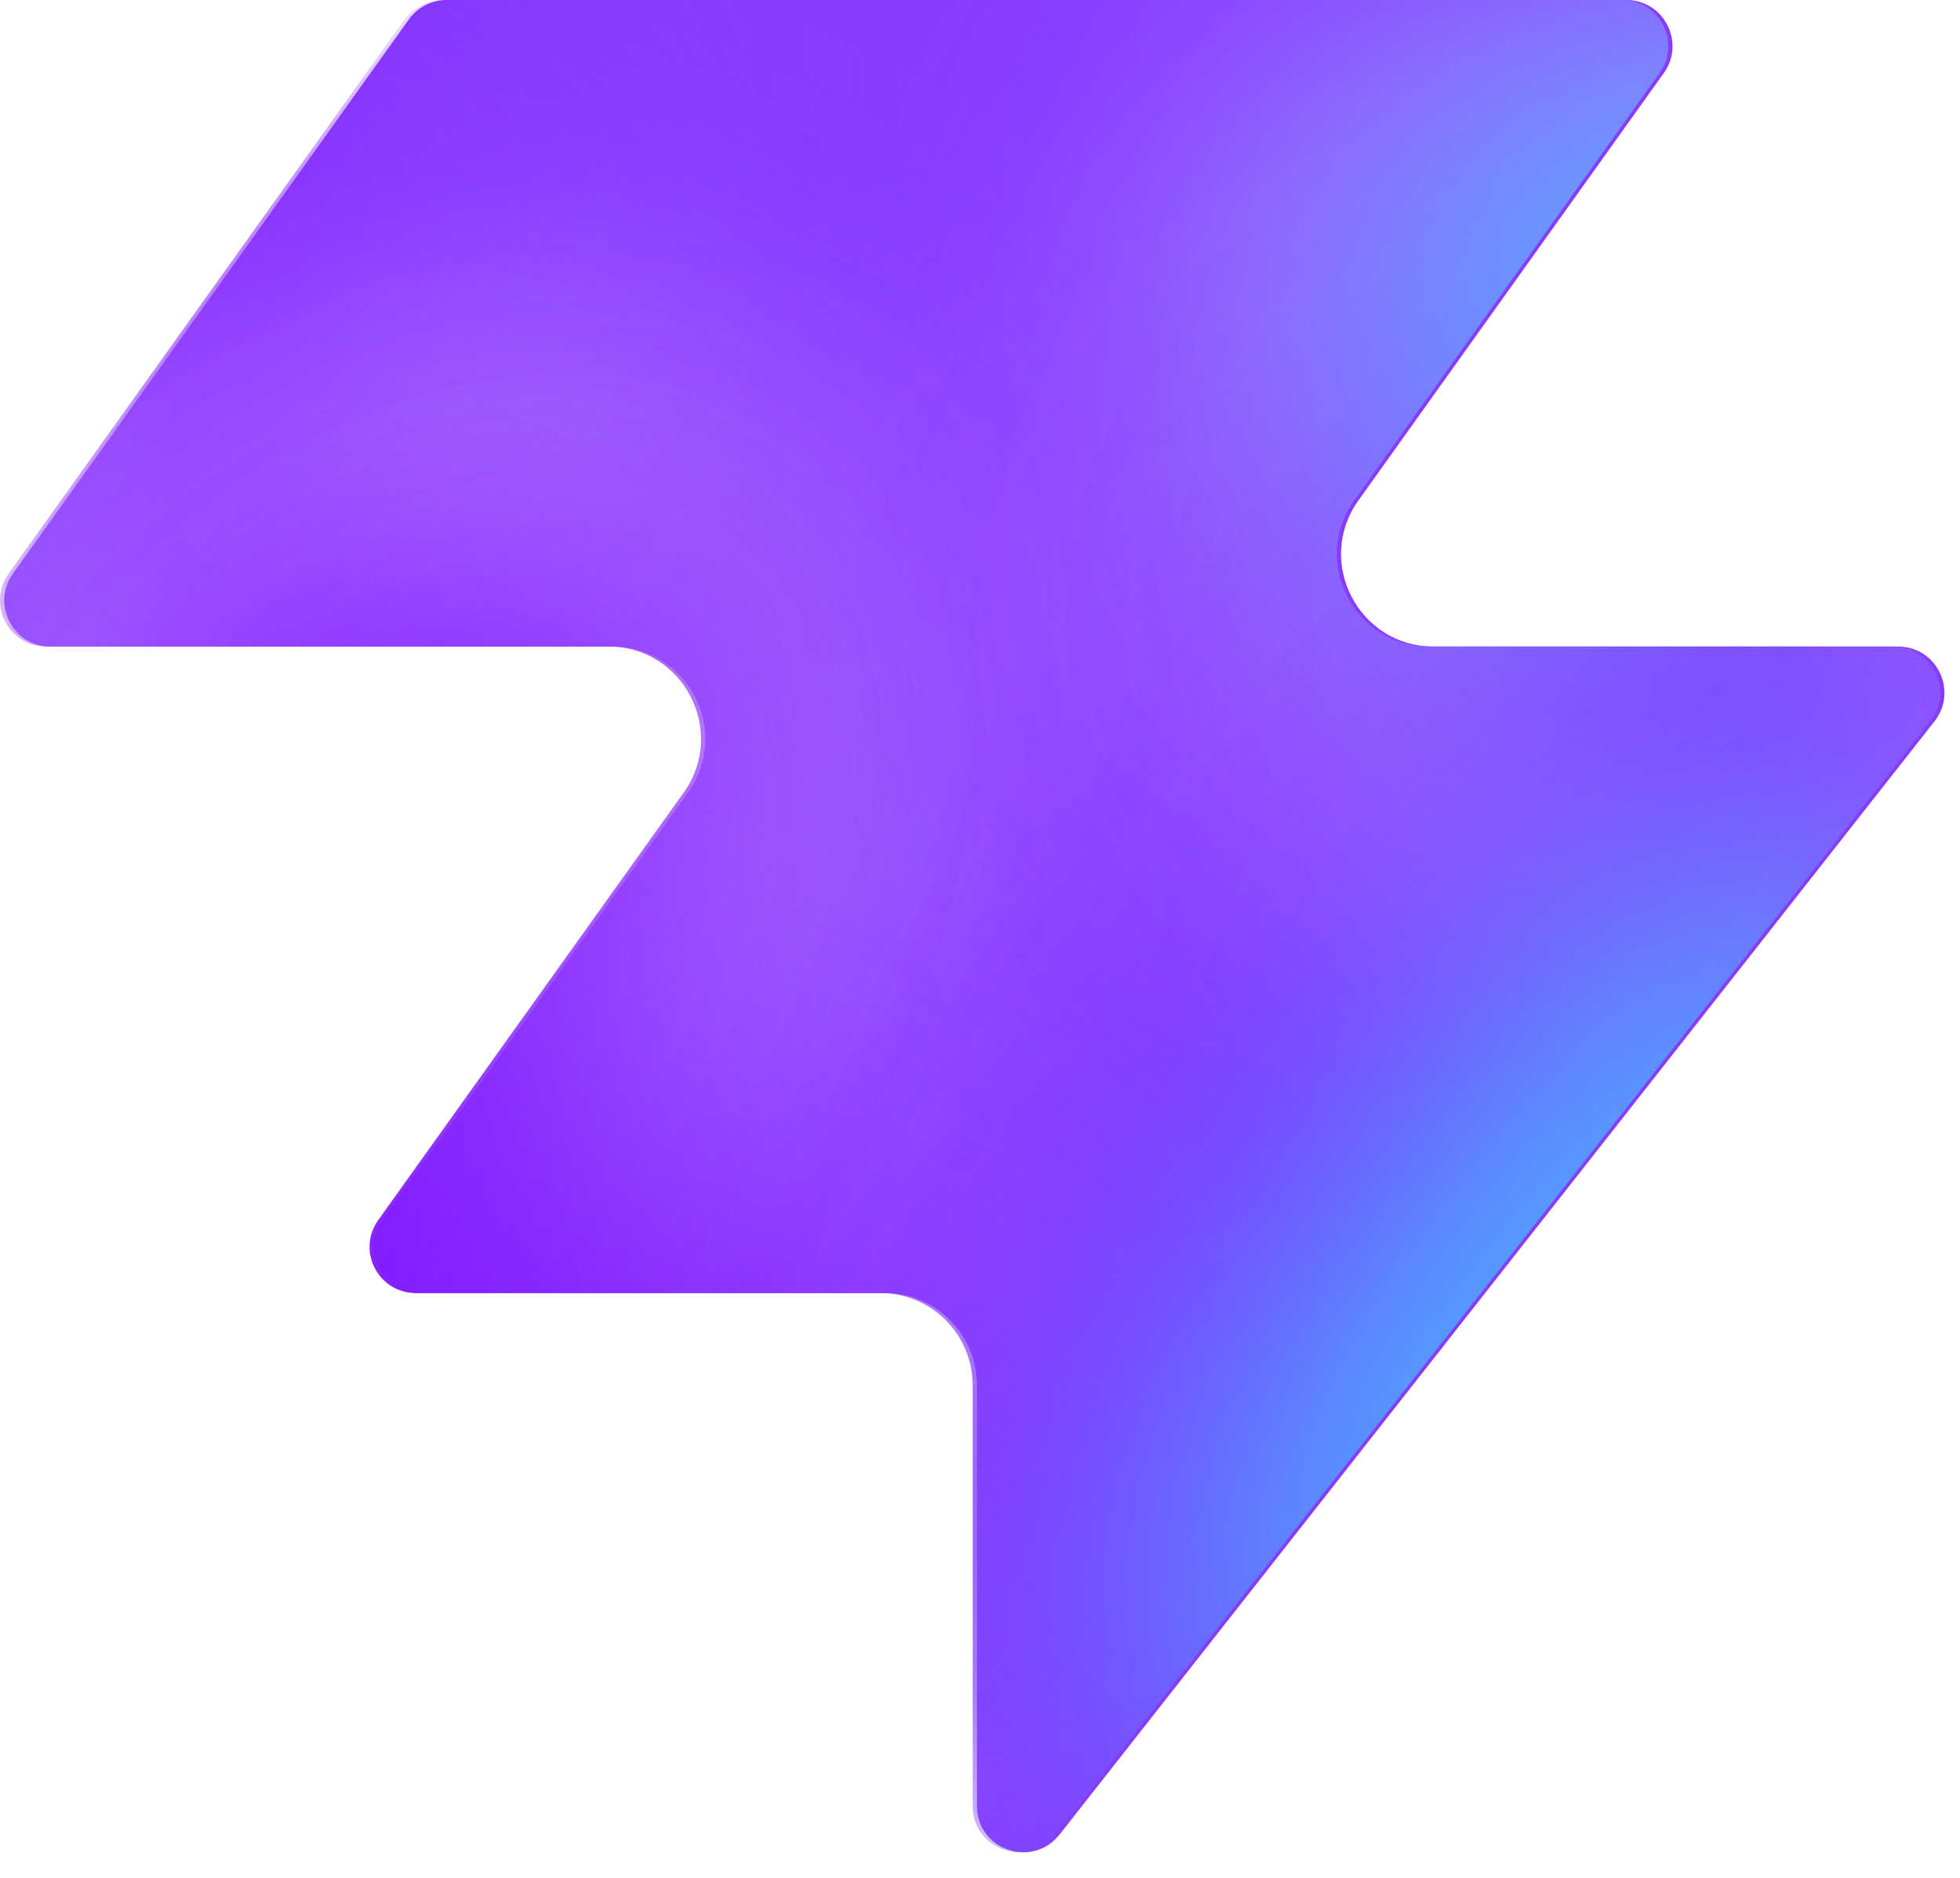
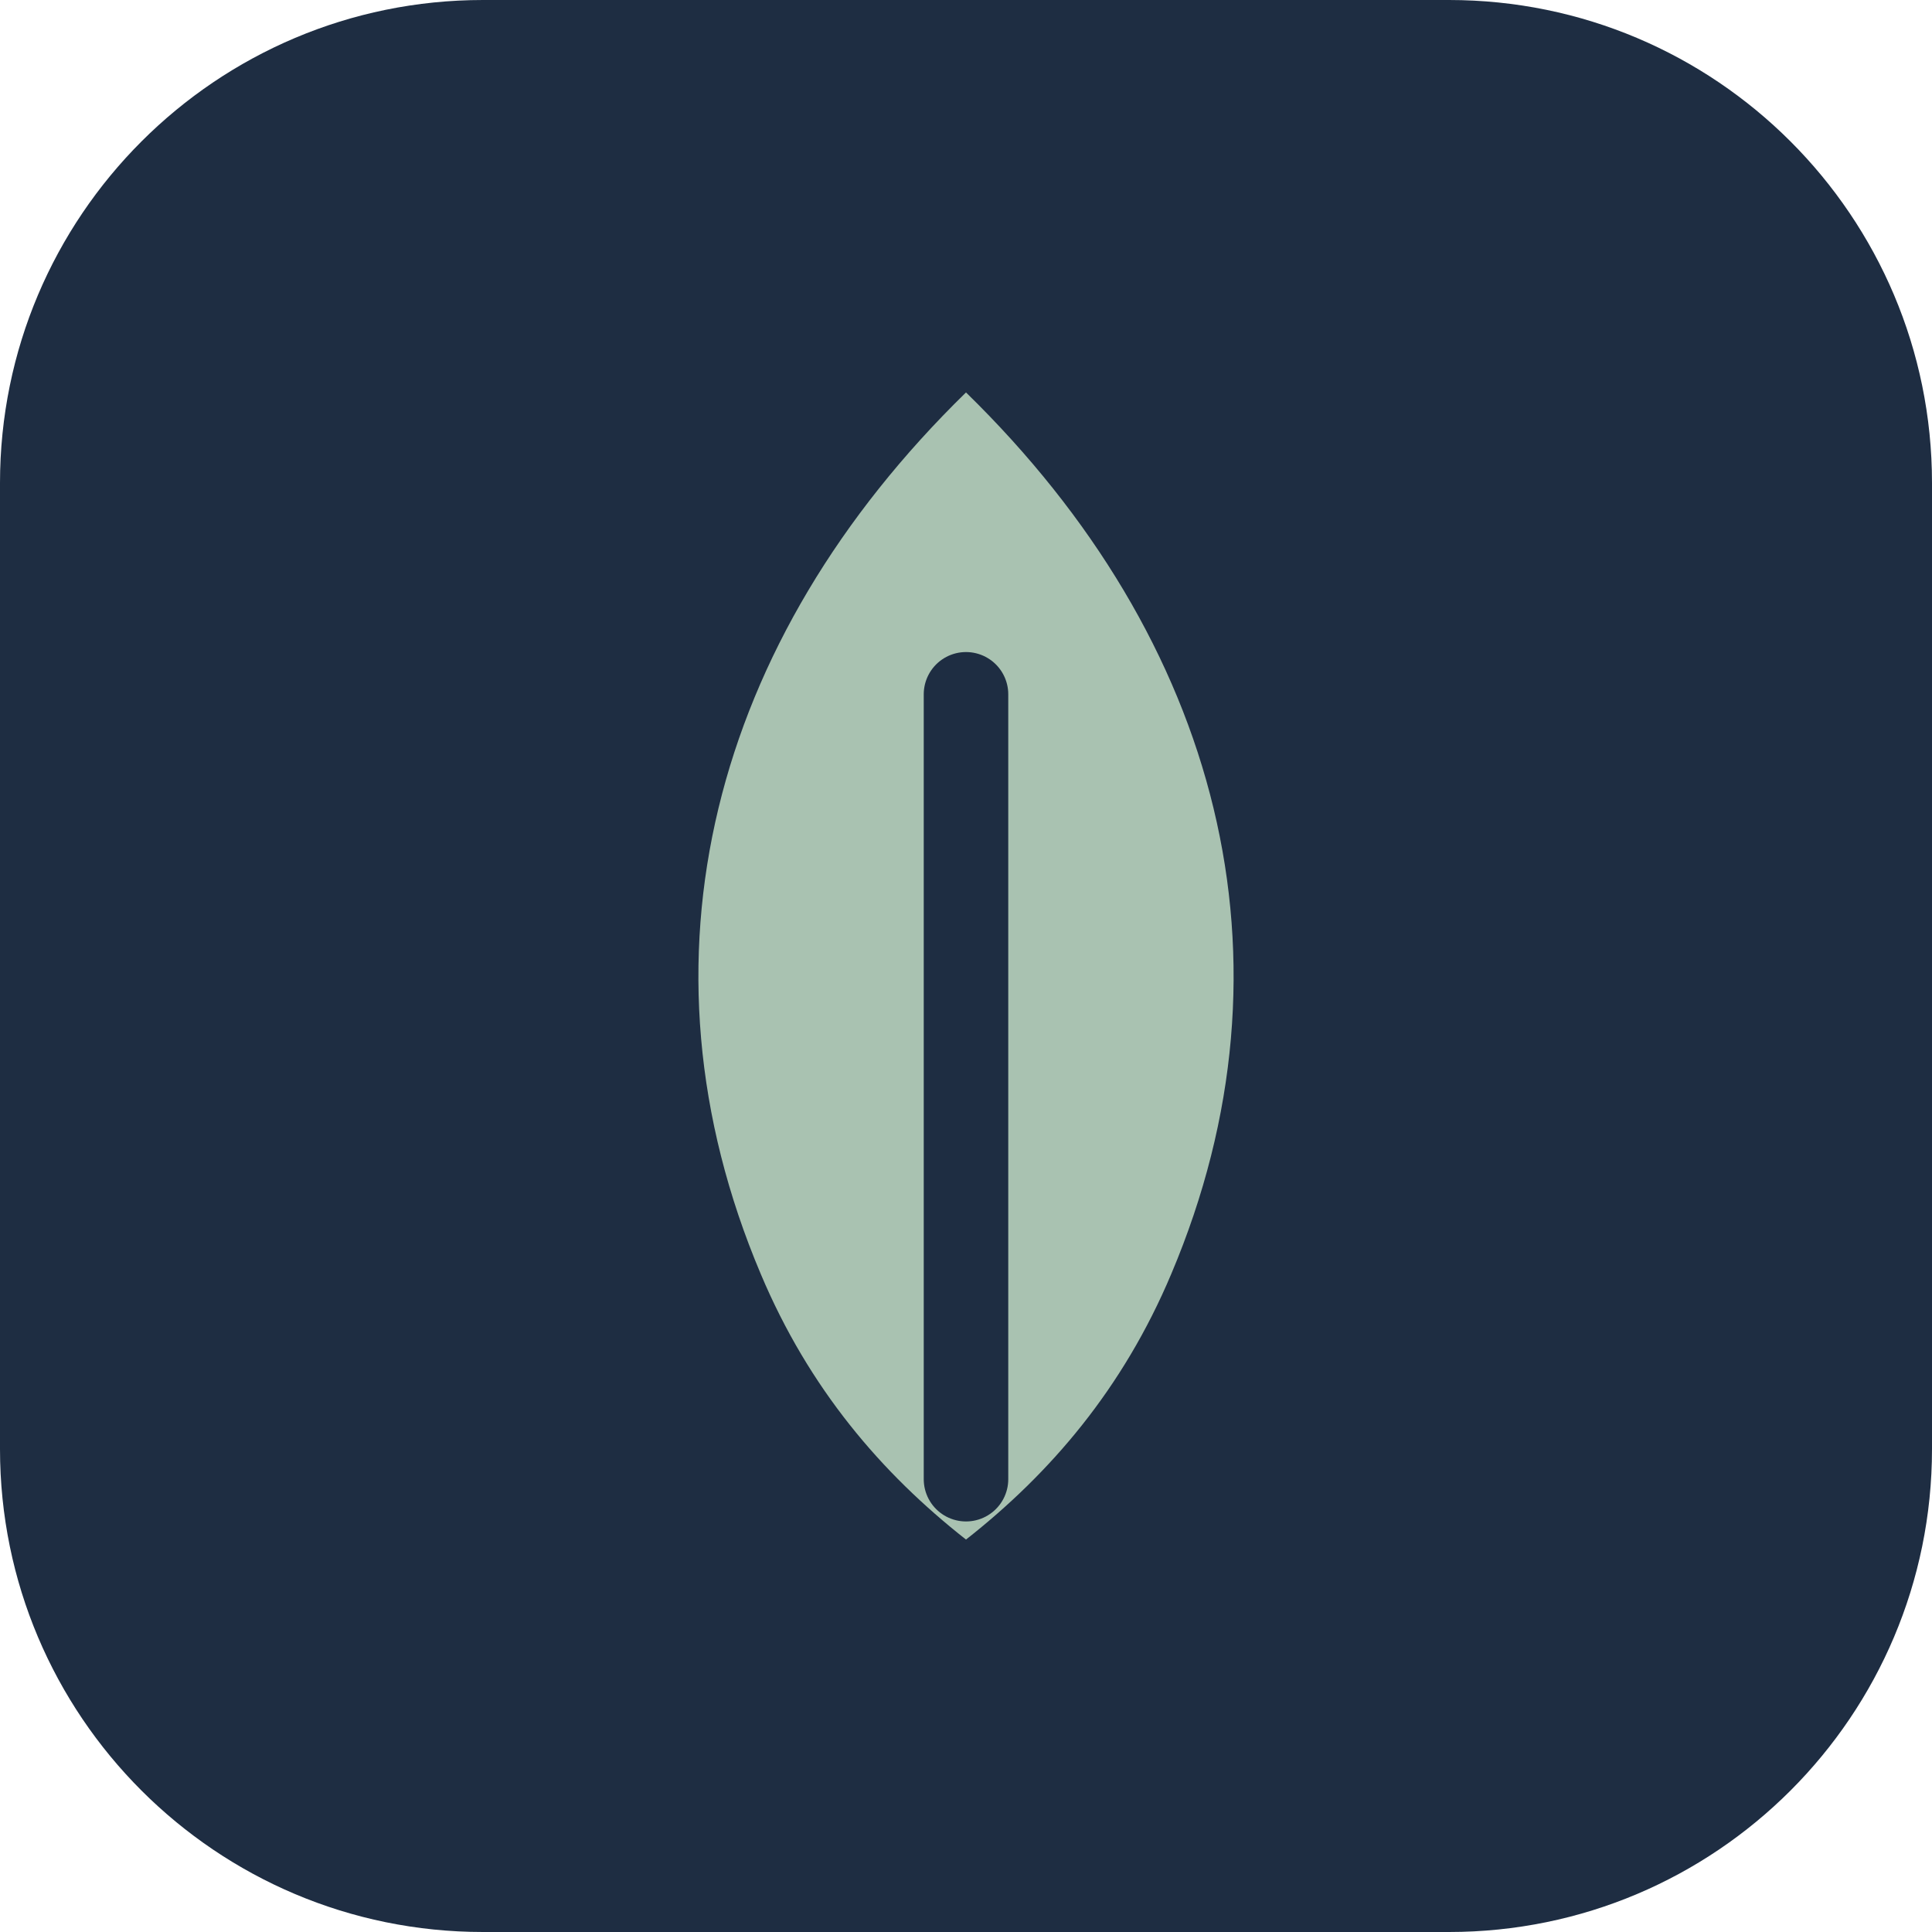
- <svg xmlns="http://www.w3.org/2000/svg" width="48" height="46" fill="none" viewBox="0 0 48 46">
-   <path fill="#863bff" d="M25.946 44.938c-.664.845-2.021.375-2.021-.698V33.937a2.26 2.26 0 0 0-2.262-2.262H10.287c-.92 0-1.456-1.04-.92-1.788l7.48-10.471c1.07-1.497 0-3.578-1.842-3.578H1.237c-.92 0-1.456-1.04-.92-1.788L10.013.474c.214-.297.556-.474.92-.474h28.894c.92 0 1.456 1.04.92 1.788l-7.48 10.471c-1.07 1.498 0 3.579 1.842 3.579h11.377c.943 0 1.473 1.088.89 1.83L25.947 44.94z" style="fill:#863bff;fill:color(display-p3 .525 .23 1);fill-opacity:1" />
-   <mask id="a" width="48" height="46" x="0" y="0" maskUnits="userSpaceOnUse" style="mask-type:alpha">
-     <path fill="#000" d="M25.842 44.938c-.664.844-2.021.375-2.021-.698V33.937a2.26 2.26 0 0 0-2.262-2.262H10.183c-.92 0-1.456-1.04-.92-1.788l7.48-10.471c1.07-1.498 0-3.579-1.842-3.579H1.133c-.92 0-1.456-1.04-.92-1.787L9.91.473c.214-.297.556-.474.92-.474h28.894c.92 0 1.456 1.04.92 1.788l-7.48 10.471c-1.07 1.498 0 3.578 1.842 3.578h11.377c.943 0 1.473 1.088.89 1.832L25.843 44.94z" style="fill:#000;fill-opacity:1" />
-   </mask>
-   <g mask="url(#a)">
-     <g filter="url(#b)">
-       <ellipse cx="5.508" cy="14.704" fill="#ede6ff" rx="5.508" ry="14.704" style="fill:#ede6ff;fill:color(display-p3 .927 .903 1);fill-opacity:1" transform="matrix(.00324 1 1 -.00324 -4.47 31.516)" />
-     </g>
-     <g filter="url(#c)">
-       <ellipse cx="10.399" cy="29.851" fill="#ede6ff" rx="10.399" ry="29.851" style="fill:#ede6ff;fill:color(display-p3 .927 .903 1);fill-opacity:1" transform="matrix(.00324 1 1 -.00324 -39.328 7.883)" />
-     </g>
-     <g filter="url(#d)">
-       <ellipse cx="5.508" cy="30.487" fill="#7e14ff" rx="5.508" ry="30.487" style="fill:#7e14ff;fill:color(display-p3 .492 .077 1);fill-opacity:1" transform="rotate(89.814 -25.913 -14.639)scale(1 -1)" />
-     </g>
-     <g filter="url(#e)">
-       <ellipse cx="5.508" cy="30.599" fill="#7e14ff" rx="5.508" ry="30.599" style="fill:#7e14ff;fill:color(display-p3 .492 .077 1);fill-opacity:1" transform="rotate(89.814 -32.644 -3.334)scale(1 -1)" />
-     </g>
-     <g filter="url(#f)">
-       <ellipse cx="5.508" cy="30.599" fill="#7e14ff" rx="5.508" ry="30.599" style="fill:#7e14ff;fill:color(display-p3 .492 .077 1);fill-opacity:1" transform="matrix(.00324 1 1 -.00324 -34.34 30.47)" />
-     </g>
-     <g filter="url(#g)">
-       <ellipse cx="14.072" cy="22.078" fill="#ede6ff" rx="14.072" ry="22.078" style="fill:#ede6ff;fill:color(display-p3 .927 .903 1);fill-opacity:1" transform="rotate(93.35 24.506 48.493)scale(-1 1)" />
-     </g>
-     <g filter="url(#h)">
-       <ellipse cx="3.47" cy="21.501" fill="#7e14ff" rx="3.47" ry="21.501" style="fill:#7e14ff;fill:color(display-p3 .492 .077 1);fill-opacity:1" transform="rotate(89.009 28.708 47.59)scale(-1 1)" />
-     </g>
-     <g filter="url(#i)">
-       <ellipse cx="3.47" cy="21.501" fill="#7e14ff" rx="3.47" ry="21.501" style="fill:#7e14ff;fill:color(display-p3 .492 .077 1);fill-opacity:1" transform="rotate(89.009 28.708 47.59)scale(-1 1)" />
-     </g>
-     <g filter="url(#j)">
-       <ellipse cx=".387" cy="8.972" fill="#7e14ff" rx="4.407" ry="29.108" style="fill:#7e14ff;fill:color(display-p3 .492 .077 1);fill-opacity:1" transform="rotate(39.51 .387 8.972)" />
-     </g>
-     <g filter="url(#k)">
-       <ellipse cx="47.523" cy="-6.092" fill="#7e14ff" rx="4.407" ry="29.108" style="fill:#7e14ff;fill:color(display-p3 .492 .077 1);fill-opacity:1" transform="rotate(37.892 47.523 -6.092)" />
-     </g>
-     <g filter="url(#l)">
-       <ellipse cx="41.412" cy="6.333" fill="#47bfff" rx="5.971" ry="9.665" style="fill:#47bfff;fill:color(display-p3 .28 .748 1);fill-opacity:1" transform="rotate(37.892 41.412 6.333)" />
-     </g>
-     <g filter="url(#m)">
-       <ellipse cx="-1.879" cy="38.332" fill="#7e14ff" rx="4.407" ry="29.108" style="fill:#7e14ff;fill:color(display-p3 .492 .077 1);fill-opacity:1" transform="rotate(37.892 -1.88 38.332)" />
-     </g>
-     <g filter="url(#n)">
-       <ellipse cx="-1.879" cy="38.332" fill="#7e14ff" rx="4.407" ry="29.108" style="fill:#7e14ff;fill:color(display-p3 .492 .077 1);fill-opacity:1" transform="rotate(37.892 -1.88 38.332)" />
-     </g>
-     <g filter="url(#o)">
-       <ellipse cx="35.651" cy="29.907" fill="#7e14ff" rx="4.407" ry="29.108" style="fill:#7e14ff;fill:color(display-p3 .492 .077 1);fill-opacity:1" transform="rotate(37.892 35.651 29.907)" />
-     </g>
-     <g filter="url(#p)">
-       <ellipse cx="38.418" cy="32.4" fill="#47bfff" rx="5.971" ry="15.297" style="fill:#47bfff;fill:color(display-p3 .28 .748 1);fill-opacity:1" transform="rotate(37.892 38.418 32.4)" />
-     </g>
+ <svg xmlns="http://www.w3.org/2000/svg" width="32" height="32" viewBox="0 0 32 32">
+   <rect width="32" height="32" rx="8" fill="#1e2d42" />
+   <g transform="translate(4 4)">
+     <path d="M12 2.5c-4.2 4.1-5.6 9.4-3.4 14.6.8 1.9 2 3.3 3.4 4.4 1.4-1.1 2.6-2.5 3.4-4.4 2.2-5.2.8-10.5-3.4-14.6z" fill="#a9c2b1" />
+     <path d="M12 7.5v13" stroke="#1e2d42" stroke-width="1.4" stroke-linecap="round" />
  </g>
-   <defs>
-     <filter id="b" width="60.045" height="41.654" x="-19.77" y="16.149" color-interpolation-filters="sRGB" filterUnits="userSpaceOnUse">
-       <feFlood flood-opacity="0" result="BackgroundImageFix" />
-       <feBlend in="SourceGraphic" in2="BackgroundImageFix" result="shape" />
-       <feGaussianBlur result="effect1_foregroundBlur_2002_17158" stdDeviation="7.659" />
-     </filter>
-     <filter id="c" width="90.34" height="51.437" x="-54.613" y="-7.533" color-interpolation-filters="sRGB" filterUnits="userSpaceOnUse">
-       <feFlood flood-opacity="0" result="BackgroundImageFix" />
-       <feBlend in="SourceGraphic" in2="BackgroundImageFix" result="shape" />
-       <feGaussianBlur result="effect1_foregroundBlur_2002_17158" stdDeviation="7.659" />
-     </filter>
-     <filter id="d" width="79.355" height="29.4" x="-49.64" y="2.03" color-interpolation-filters="sRGB" filterUnits="userSpaceOnUse">
-       <feFlood flood-opacity="0" result="BackgroundImageFix" />
-       <feBlend in="SourceGraphic" in2="BackgroundImageFix" result="shape" />
-       <feGaussianBlur result="effect1_foregroundBlur_2002_17158" stdDeviation="4.596" />
-     </filter>
-     <filter id="e" width="79.579" height="29.4" x="-45.045" y="20.029" color-interpolation-filters="sRGB" filterUnits="userSpaceOnUse">
-       <feFlood flood-opacity="0" result="BackgroundImageFix" />
-       <feBlend in="SourceGraphic" in2="BackgroundImageFix" result="shape" />
-       <feGaussianBlur result="effect1_foregroundBlur_2002_17158" stdDeviation="4.596" />
-     </filter>
-     <filter id="f" width="79.579" height="29.4" x="-43.513" y="21.178" color-interpolation-filters="sRGB" filterUnits="userSpaceOnUse">
-       <feFlood flood-opacity="0" result="BackgroundImageFix" />
-       <feBlend in="SourceGraphic" in2="BackgroundImageFix" result="shape" />
-       <feGaussianBlur result="effect1_foregroundBlur_2002_17158" stdDeviation="4.596" />
-     </filter>
-     <filter id="g" width="74.749" height="58.852" x="15.756" y="-17.901" color-interpolation-filters="sRGB" filterUnits="userSpaceOnUse">
-       <feFlood flood-opacity="0" result="BackgroundImageFix" />
-       <feBlend in="SourceGraphic" in2="BackgroundImageFix" result="shape" />
-       <feGaussianBlur result="effect1_foregroundBlur_2002_17158" stdDeviation="7.659" />
-     </filter>
-     <filter id="h" width="61.377" height="25.362" x="23.548" y="2.284" color-interpolation-filters="sRGB" filterUnits="userSpaceOnUse">
-       <feFlood flood-opacity="0" result="BackgroundImageFix" />
-       <feBlend in="SourceGraphic" in2="BackgroundImageFix" result="shape" />
-       <feGaussianBlur result="effect1_foregroundBlur_2002_17158" stdDeviation="4.596" />
-     </filter>
-     <filter id="i" width="61.377" height="25.362" x="23.548" y="2.284" color-interpolation-filters="sRGB" filterUnits="userSpaceOnUse">
-       <feFlood flood-opacity="0" result="BackgroundImageFix" />
-       <feBlend in="SourceGraphic" in2="BackgroundImageFix" result="shape" />
-       <feGaussianBlur result="effect1_foregroundBlur_2002_17158" stdDeviation="4.596" />
-     </filter>
-     <filter id="j" width="56.045" height="63.649" x="-27.636" y="-22.853" color-interpolation-filters="sRGB" filterUnits="userSpaceOnUse">
-       <feFlood flood-opacity="0" result="BackgroundImageFix" />
-       <feBlend in="SourceGraphic" in2="BackgroundImageFix" result="shape" />
-       <feGaussianBlur result="effect1_foregroundBlur_2002_17158" stdDeviation="4.596" />
-     </filter>
-     <filter id="k" width="54.814" height="64.646" x="20.116" y="-38.415" color-interpolation-filters="sRGB" filterUnits="userSpaceOnUse">
-       <feFlood flood-opacity="0" result="BackgroundImageFix" />
-       <feBlend in="SourceGraphic" in2="BackgroundImageFix" result="shape" />
-       <feGaussianBlur result="effect1_foregroundBlur_2002_17158" stdDeviation="4.596" />
-     </filter>
-     <filter id="l" width="33.541" height="35.313" x="24.641" y="-11.323" color-interpolation-filters="sRGB" filterUnits="userSpaceOnUse">
-       <feFlood flood-opacity="0" result="BackgroundImageFix" />
-       <feBlend in="SourceGraphic" in2="BackgroundImageFix" result="shape" />
-       <feGaussianBlur result="effect1_foregroundBlur_2002_17158" stdDeviation="4.596" />
-     </filter>
-     <filter id="m" width="54.814" height="64.646" x="-29.286" y="6.009" color-interpolation-filters="sRGB" filterUnits="userSpaceOnUse">
-       <feFlood flood-opacity="0" result="BackgroundImageFix" />
-       <feBlend in="SourceGraphic" in2="BackgroundImageFix" result="shape" />
-       <feGaussianBlur result="effect1_foregroundBlur_2002_17158" stdDeviation="4.596" />
-     </filter>
-     <filter id="n" width="54.814" height="64.646" x="-29.286" y="6.009" color-interpolation-filters="sRGB" filterUnits="userSpaceOnUse">
-       <feFlood flood-opacity="0" result="BackgroundImageFix" />
-       <feBlend in="SourceGraphic" in2="BackgroundImageFix" result="shape" />
-       <feGaussianBlur result="effect1_foregroundBlur_2002_17158" stdDeviation="4.596" />
-     </filter>
-     <filter id="o" width="54.814" height="64.646" x="8.244" y="-2.416" color-interpolation-filters="sRGB" filterUnits="userSpaceOnUse">
-       <feFlood flood-opacity="0" result="BackgroundImageFix" />
-       <feBlend in="SourceGraphic" in2="BackgroundImageFix" result="shape" />
-       <feGaussianBlur result="effect1_foregroundBlur_2002_17158" stdDeviation="4.596" />
-     </filter>
-     <filter id="p" width="39.409" height="43.623" x="18.713" y="10.588" color-interpolation-filters="sRGB" filterUnits="userSpaceOnUse">
-       <feFlood flood-opacity="0" result="BackgroundImageFix" />
-       <feBlend in="SourceGraphic" in2="BackgroundImageFix" result="shape" />
-       <feGaussianBlur result="effect1_foregroundBlur_2002_17158" stdDeviation="4.596" />
-     </filter>
-   </defs>
</svg>
